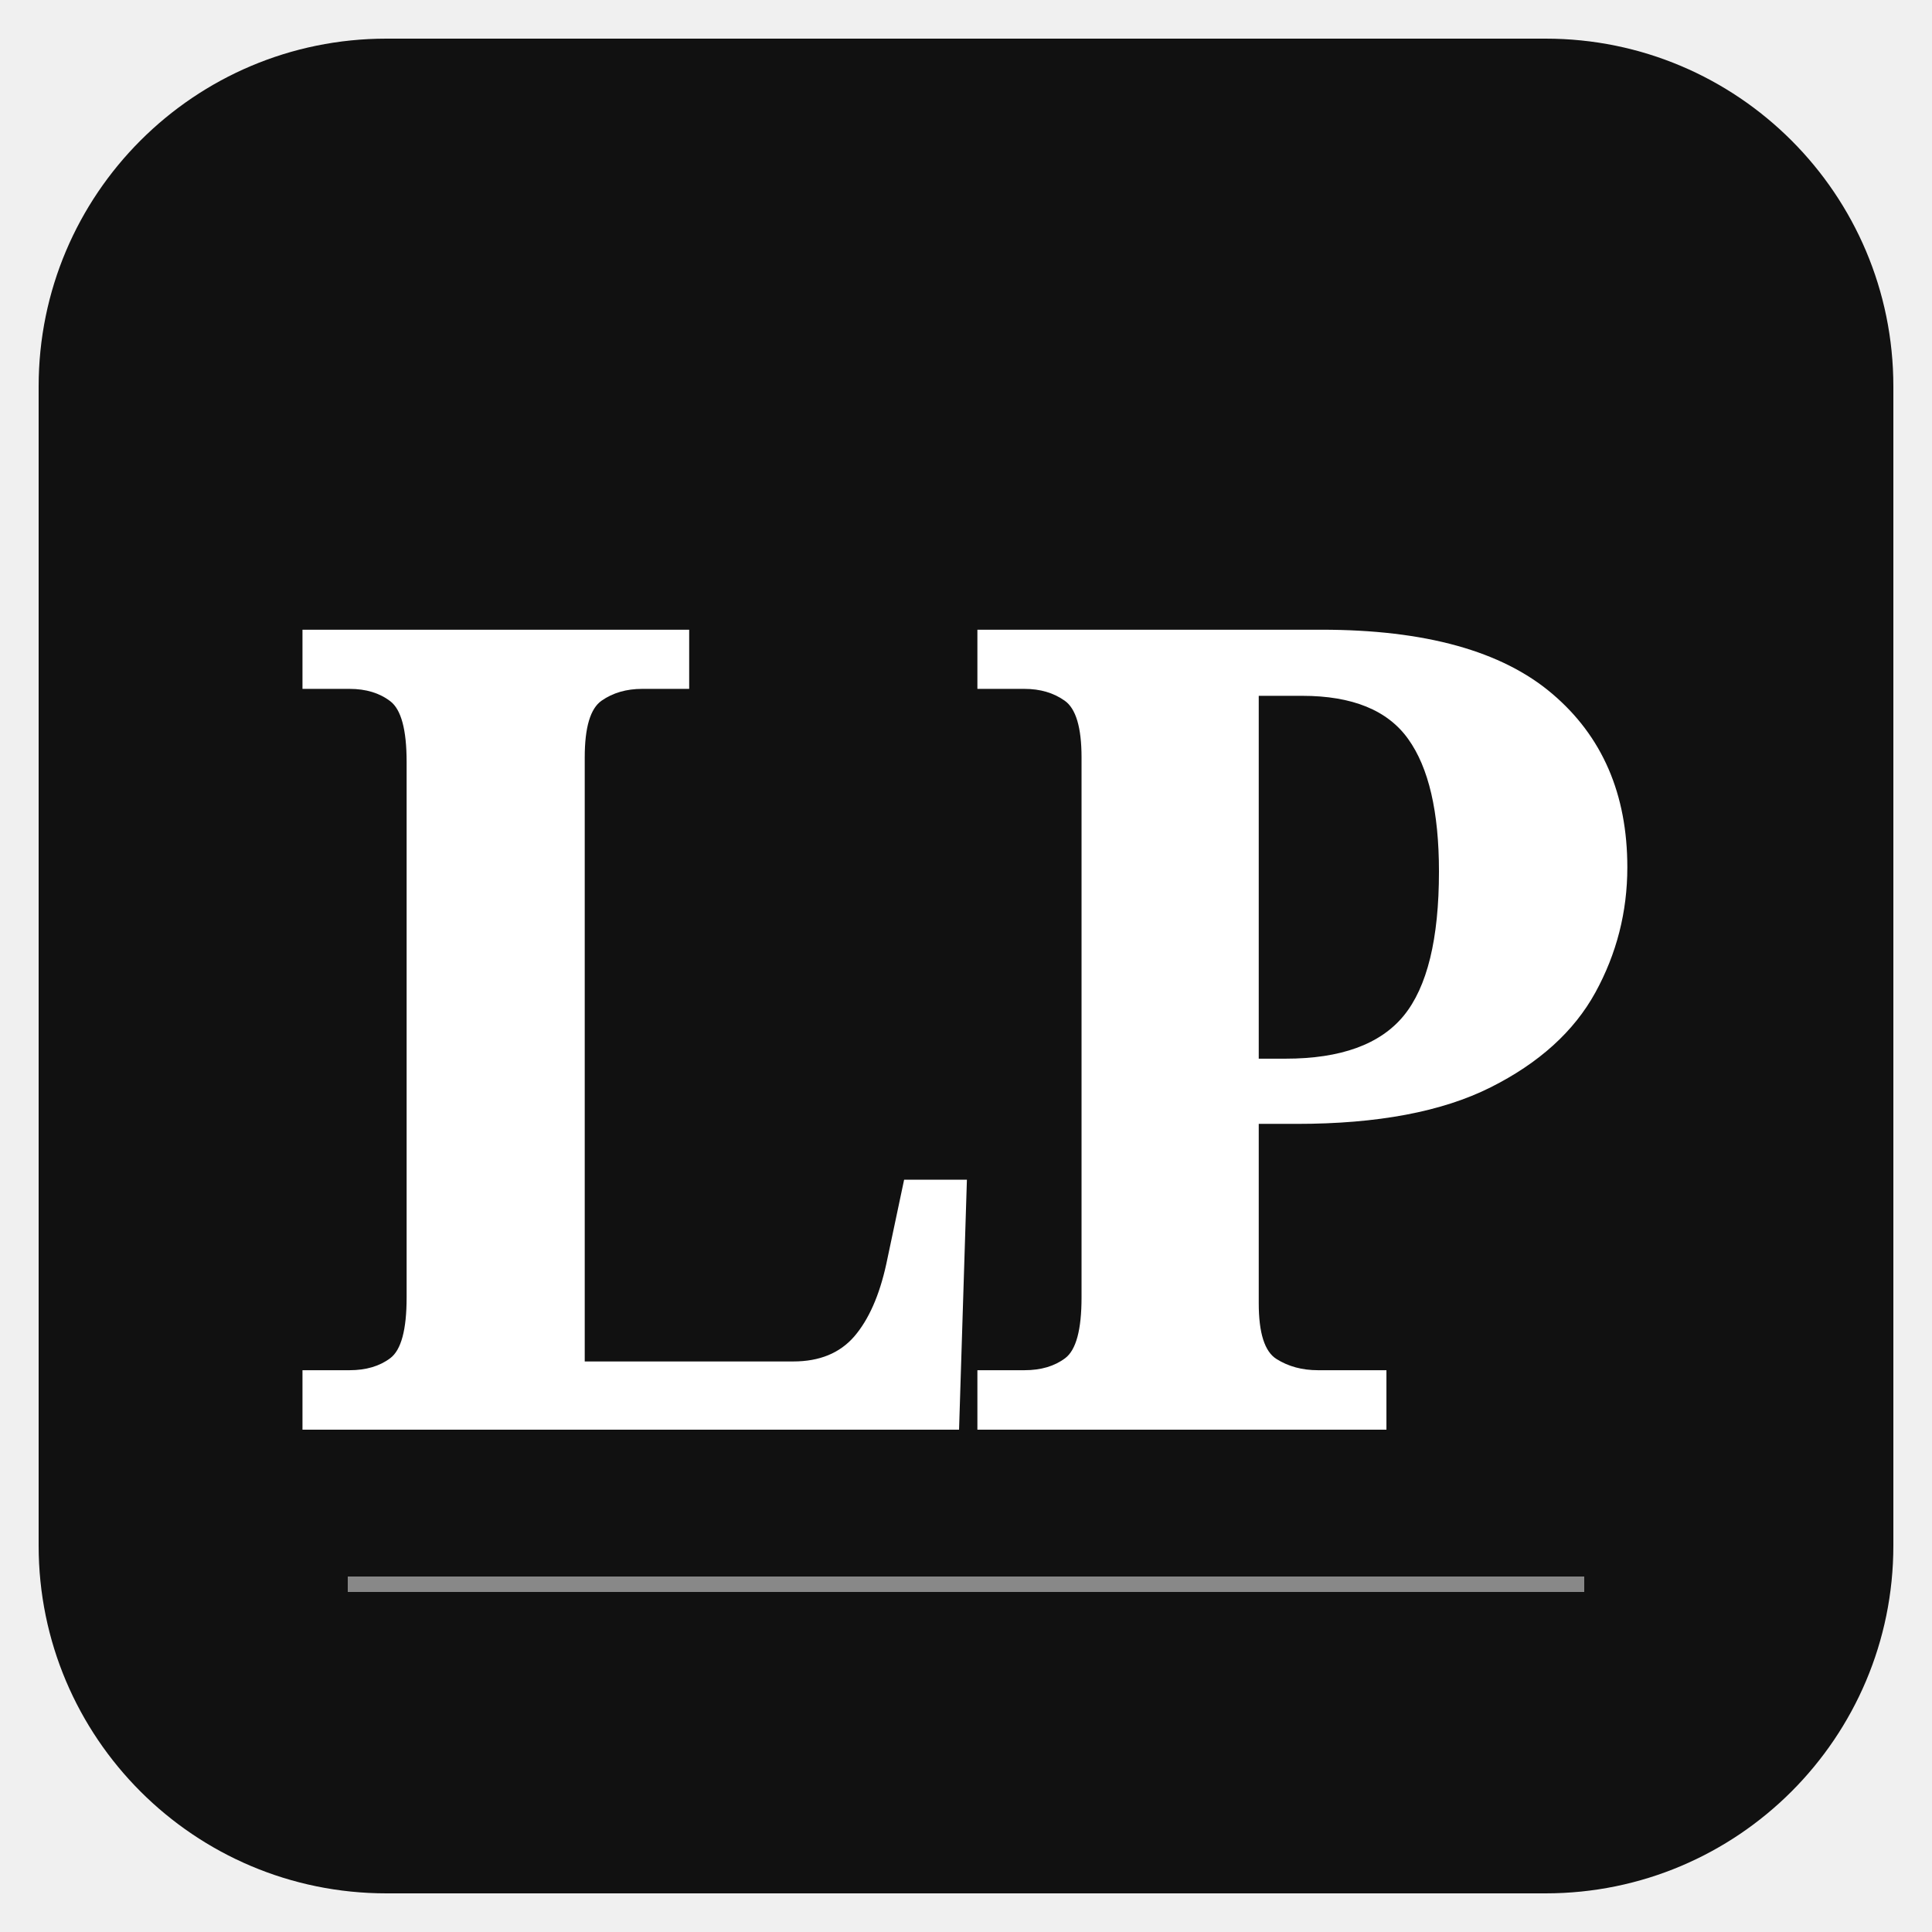
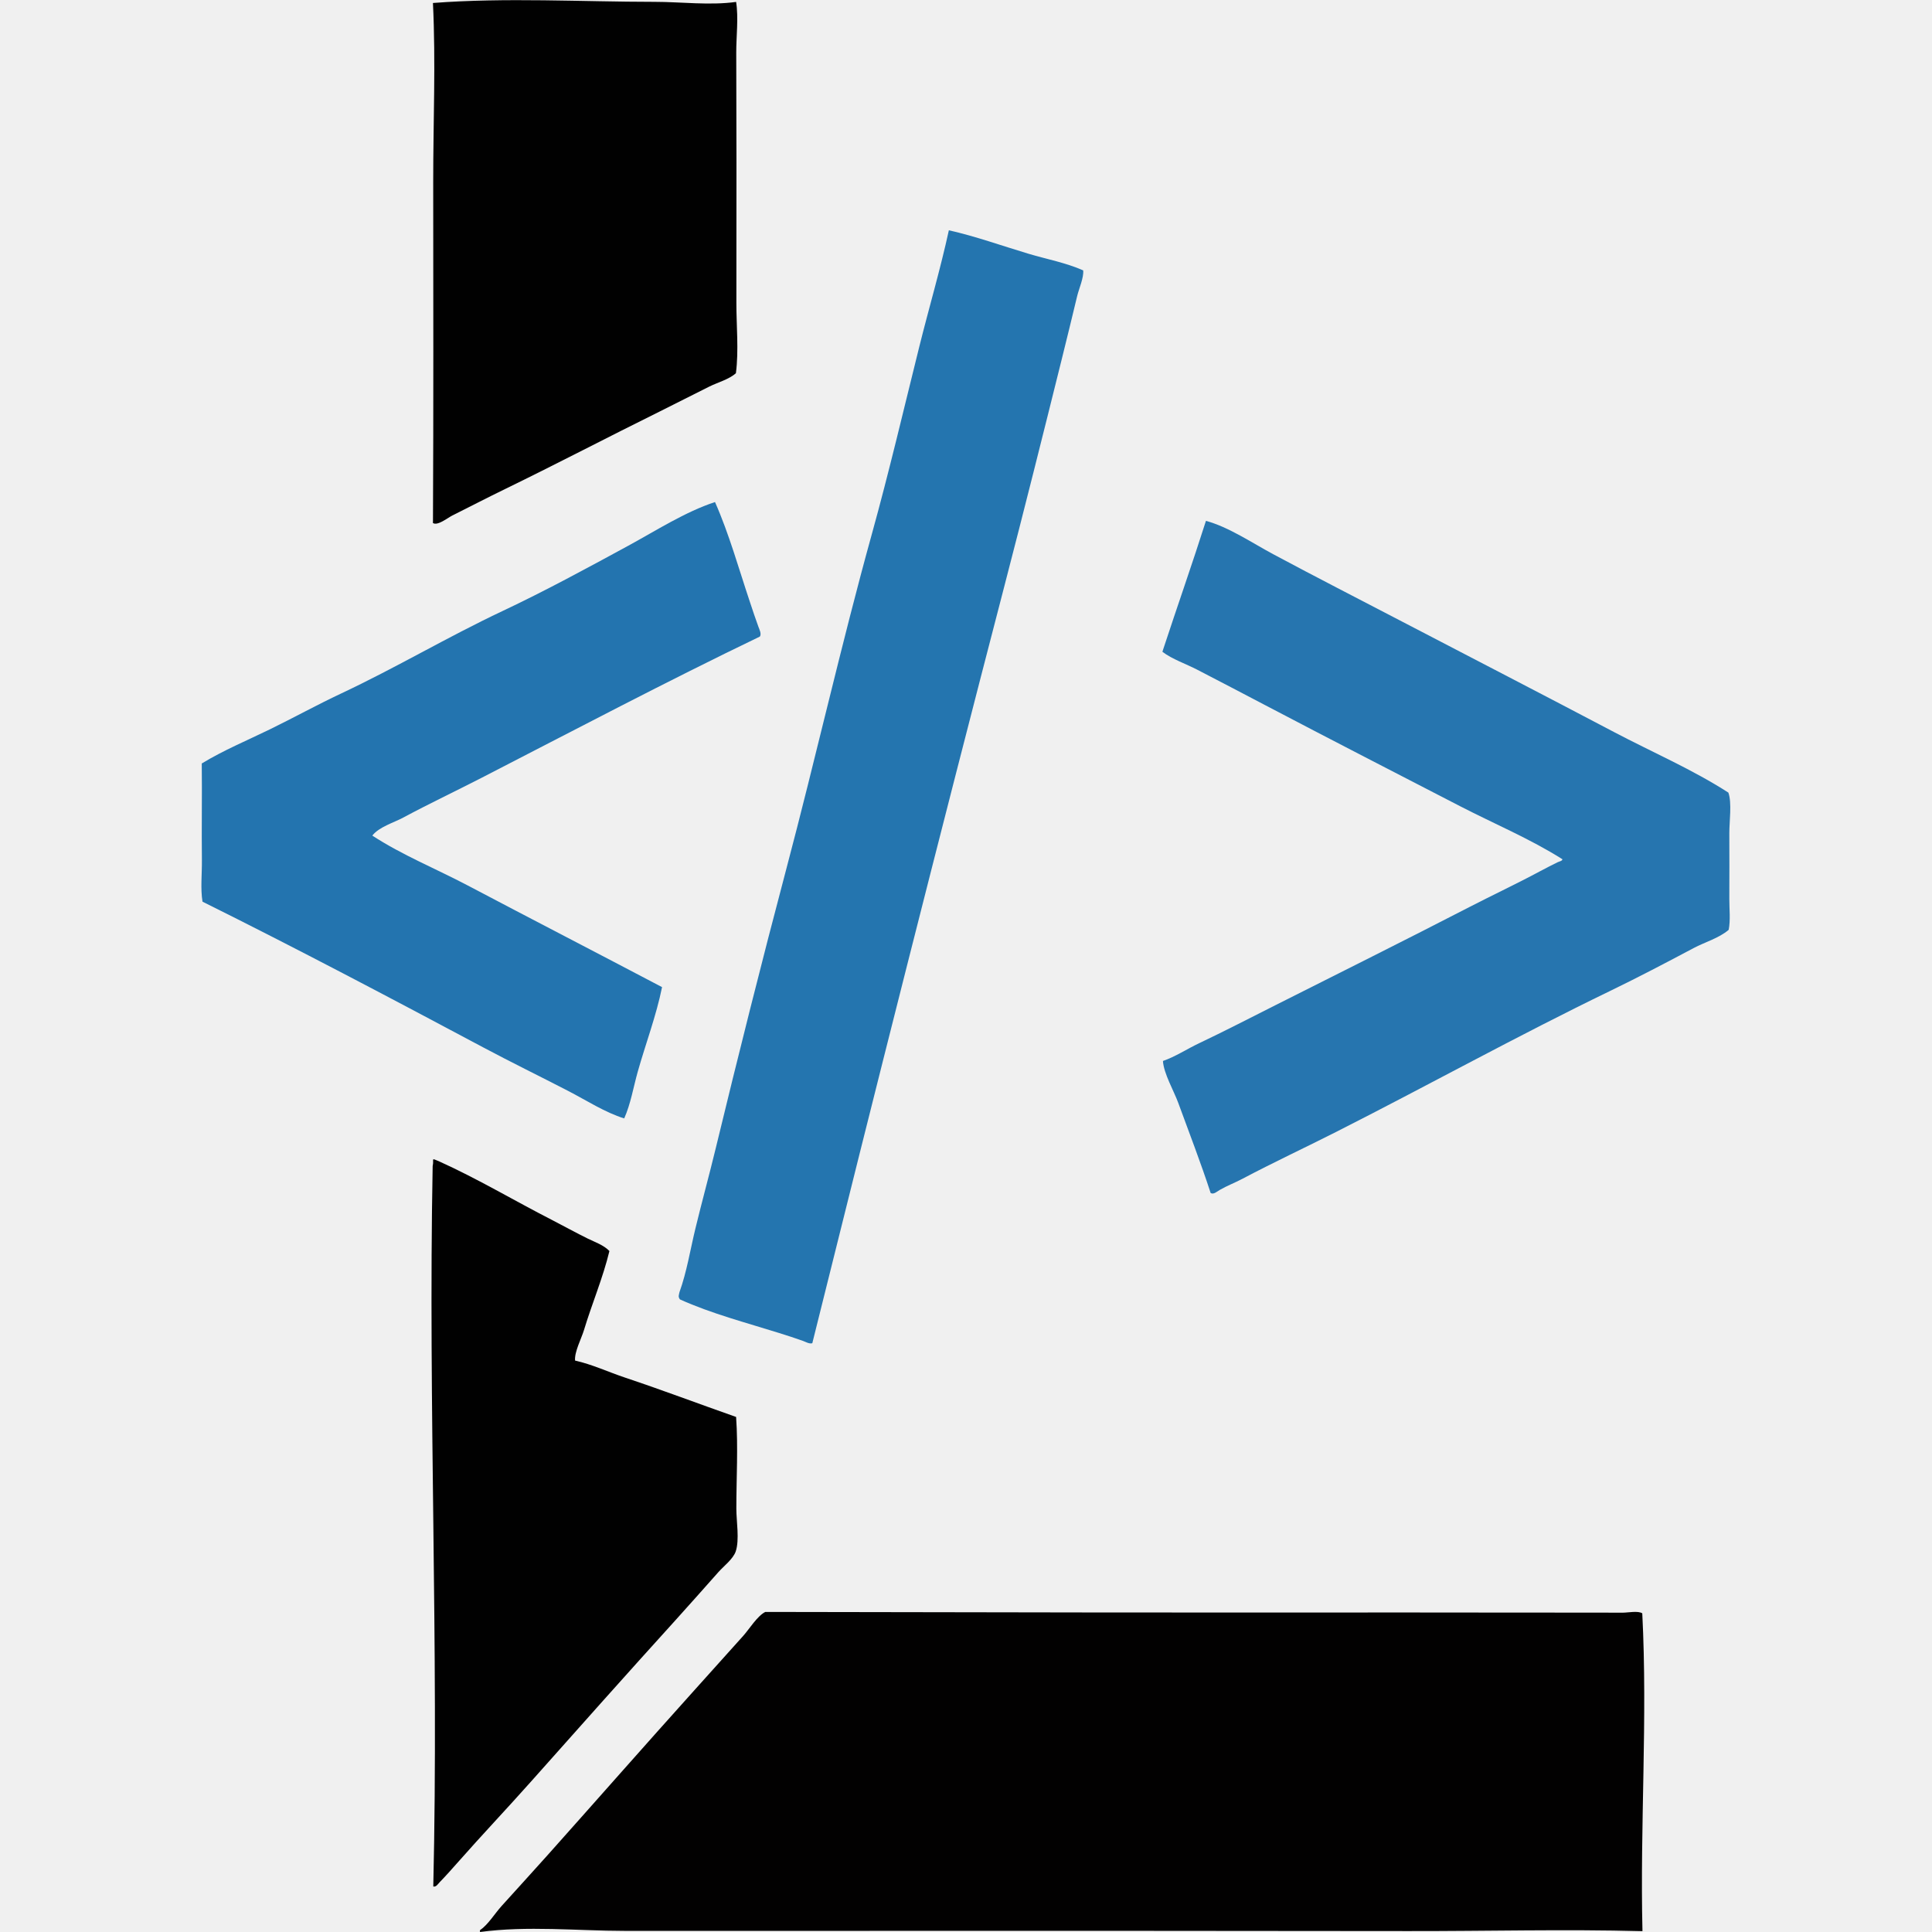
- <svg xmlns="http://www.w3.org/2000/svg" viewBox="0 0 100 100" width="100" height="100">
-   <rect x="2" y="2" width="96" height="96" rx="18" fill="#111111" />
-   <line x1="18" y1="82" x2="82" y2="82" stroke="#ffffff" stroke-width="0.8" opacity="0.5" />
-   <text x="50" y="74" text-anchor="middle" font-family="Georgia, serif" font-size="58" font-weight="700" fill="#ffffff" letter-spacing="-3">LP</text>
+ <svg xmlns="http://www.w3.org/2000/svg" version="1.2" viewBox="0 0 4000 4000" width="4000" height="4000">
+   <style>
+ 		.s0 { fill: #2374af } 
+ 		.s1 { fill: #010101 } 
+ 		.s2 { fill: #020101 } 
+ 		.s3 { fill: #2475af } 
+ 		.s4 { fill: #2675af } 
+ 	</style>
+   <path fill-rule="evenodd" class="s0" d="m417.73 1580.68c44.99-27.34 94.34-47.88 141.34-70.81 49.21-24.01 97.4-50.67 146.91-73.92 112.91-53.01 221.27-117.5 334.04-170.69 87.81-41.41 174.76-88.6 260.36-135.17 57.6-31.34 118.18-70.38 179.96-90.65 29.26 66.11 49.36 138.63 72.49 207.53 5.66 16.88 11.18 33.91 17.36 50.59 2.07 5.57 6.87 15.16 2.98 20.42-193.48 93.13-384.68 193.96-576 292.35-53.97 27.75-108.79 53.64-162.33 82.4-19.58 10.53-49.95 19.21-64.02 37.26 61.95 40.44 132.45 68.94 197.54 103.26 133.9 70.61 268.47 139.99 402.35 210.5-11.95 59.14-34.07 117.42-50.39 175.36-8.83 31.35-14.71 67.05-27.99 96.46-39.49-12.25-78.16-37.32-115.21-56.51-58.97-30.52-118.58-59.57-177.25-90.84-192.33-102.55-385.78-204.61-580.62-301.41-4.42-26.81-0.91-57.88-1.23-85.26-0.8-66.95 0.52-133.93-0.29-200.87z" />
+   <path fill-rule="evenodd" class="s1" d="m896.43 1077.48c1.16-233.6 0.65-467.38 0.49-701.05-0.08-122.94 5.46-247.53-0.56-370.25 151.7-11.6 307.13-2.42 459.19-2.34 54.86 0.02 114.14 7.73 168.49 0.12 5.2 32.97 0.15 71.52 0.28 105.09 0.27 75.87 0.36 151.73 0.44 227.59q0.12 145.06-0.17 290.09c-0.09 47.41 5.15 99.04-0.99 145.92-13.61 12.56-38.32 19.41-54.65 27.5-34.12 16.89-67.97 34.46-102.11 51.33-107.42 53.09-213.76 108.79-321.49 161.2-36.5 17.76-72.57 36.43-108.86 54.61-9.35 4.69-30.74 21.99-40.16 15.52q0.05-2.66 0.1-5.33z" />
+   <path fill-rule="evenodd" class="s1" d="m895.79 2414.1c3.37-14.35-5.04-17.53 12.85-9.87 79.68 35.94 156.36 81.73 234.44 121.72 24.8 12.71 49.2 26.38 74.2 38.61 14.58 7.12 32.81 13.33 44.46 25.57-13.48 55.78-36.18 108.92-52.72 163.75-5.15 17.09-20.2 45.65-18.36 63.07 35.46 7.9 69.26 23.83 103.84 35.37 76.93 25.67 152.98 54.48 229.51 81.35 4.41 62.76 0.45 127.3 0.51 190.29 0.02 25.53 6.8 63.98-1.28 88.08-5.22 15.57-25.07 30.71-35.53 42.44-29.44 33.05-58.66 66.29-88.38 99.05-100.69 111.03-200.41 223.12-300.11 335.22-50.05 56.28-101.78 110.79-151.61 167.32-12.02 13.63-24.2 27.31-36.78 40.29-4.21 4.34-7.69 10.78-13.76 9.44 11.58-496.87-10.73-994.85-1.28-1491.7z" />
+   <path fill-rule="evenodd" class="s2" d="m993.59 3996.42c17.1-11.72 30.58-34.33 44.82-50.13 31.86-35.33 63.99-70.39 95.7-105.88 101.38-113.55 201.87-228.03 303.67-341.14q50.46-56.07 100.84-112.23c13.01-14.51 29.22-41.43 45.86-49.7 442.2 0.99 884.45 1.49 1326.67 1.14 118.34-0.09 236.66 0.44 354.99 0.27 31.33-0.04 62.66 0.14 94 0.11 10.33 0 31.49-4.38 40.01 1.37 11.23 218.6-4.86 439.21 0.4 658-161.17-4.29-322.95 0.07-484.2-0.19-351.5-0.55-703-0.46-1054.5-0.46-189.67 0-379.34 0.24-569.01 0.03-97.93-0.1-202.05-10.8-299.01 2.39q-0.11-1.79-0.24-3.58z" />
+   <path fill-rule="evenodd" class="s3" d="m1406.85 2675.05c14.92-41.31 22.37-87.81 32.74-130.77 13.46-55.66 28.67-110.87 42.16-166.53 46.74-192.99 95.24-386.17 146.04-577.95 61.1-230.65 113.57-464.23 177.27-694.06 35.55-128.26 65.97-258.24 98.13-387.55 20.01-80.45 43.67-160.36 61.33-241.41 55.52 12.51 110.16 32.19 164.83 48.55 37.15 11.11 77.61 18.67 113.27 34.45 1.65 14.55-8.99 38.67-12.43 53.08q-15.68 65.43-31.9 130.68c-38.95 156.86-78.25 313.66-118.88 470.01-135.53 521.52-267.7 1044.26-397.6 1567.41-6.03 1.96-13.32-2.58-19.05-4.65-16.51-5.96-33.25-11.27-49.96-16.52-67.4-21.18-140.31-40.21-205.03-69.5-4.19-5.66-2.33-8.47-0.92-15.24z" />
+   <path fill-rule="evenodd" class="s4" d="m2408.31 1344.2c29.13-88.67 60.16-176.86 88.47-265.82 46.95 12.62 96.15 45.98 139.63 69.24 88.1 47.16 177.07 92.71 265.62 138.85 146.57 76.35 293.41 152.16 439.69 229.19 78.21 41.2 161.89 77.2 236.68 125.33 7.61 20.88 1.9 60.87 1.99 83.61 0.15 45.5 0.23 90.99 0 136.49-0.11 20.73 2.65 43.69-1.33 64.02-20 17.23-49.49 25.53-72.39 37.69-57.29 30.43-114.96 60.72-173.2 88.9-191.22 92.53-378.32 196.21-568.05 292.27-64.16 32.48-129.56 62.97-193.16 96.63-15.34 8.12-31.65 14.25-46.68 22.93-5.93 3.42-12.93 10.16-19.03 6.5-20.54-62.91-44.42-124.66-67.12-186.68-9.14-24.98-30-60.52-31.7-86.71 25.54-8.81 49.86-24.86 74.48-36.54 53.03-25.19 105.17-52.12 157.64-78.57 134.2-67.67 268.69-134.58 402.3-203.55 48.48-25.01 97.87-48.12 145.98-73.97 12.22-6.56 24.76-12.88 37.17-19.05 2.53-1.28 9.82-2.5 9.44-6.05-66.92-42.28-141.59-73.52-211.52-109.62-134.91-69.62-269.95-139.07-404.45-209.67-46.84-24.57-93.68-49.11-140.65-73.39-22.76-11.78-50.95-21.23-71.47-36.76q0.83-2.63 1.66-5.27z" />
</svg>
